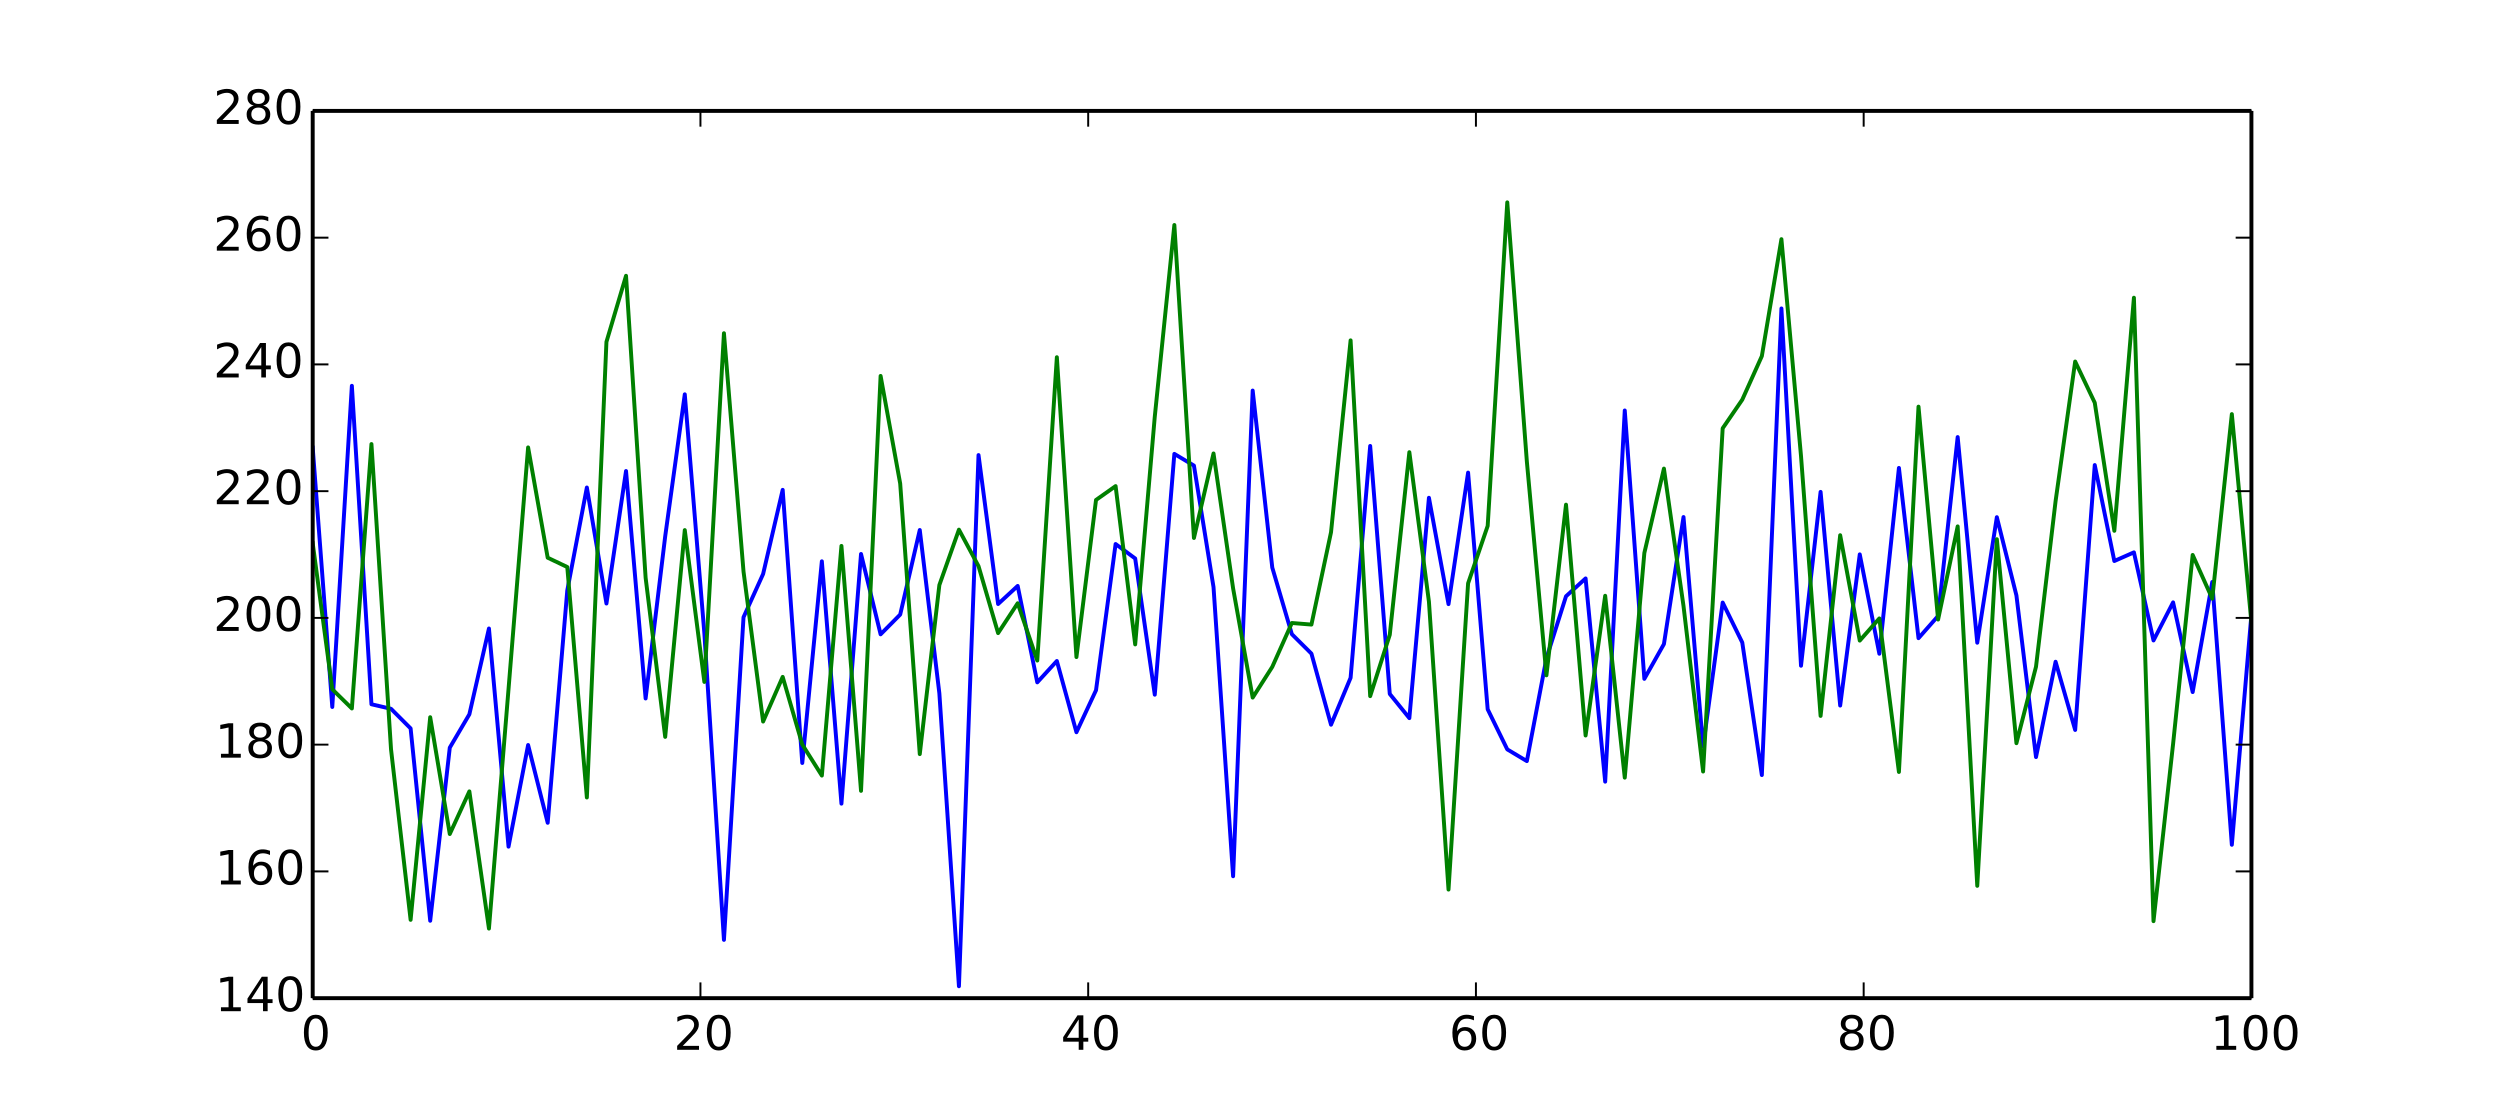
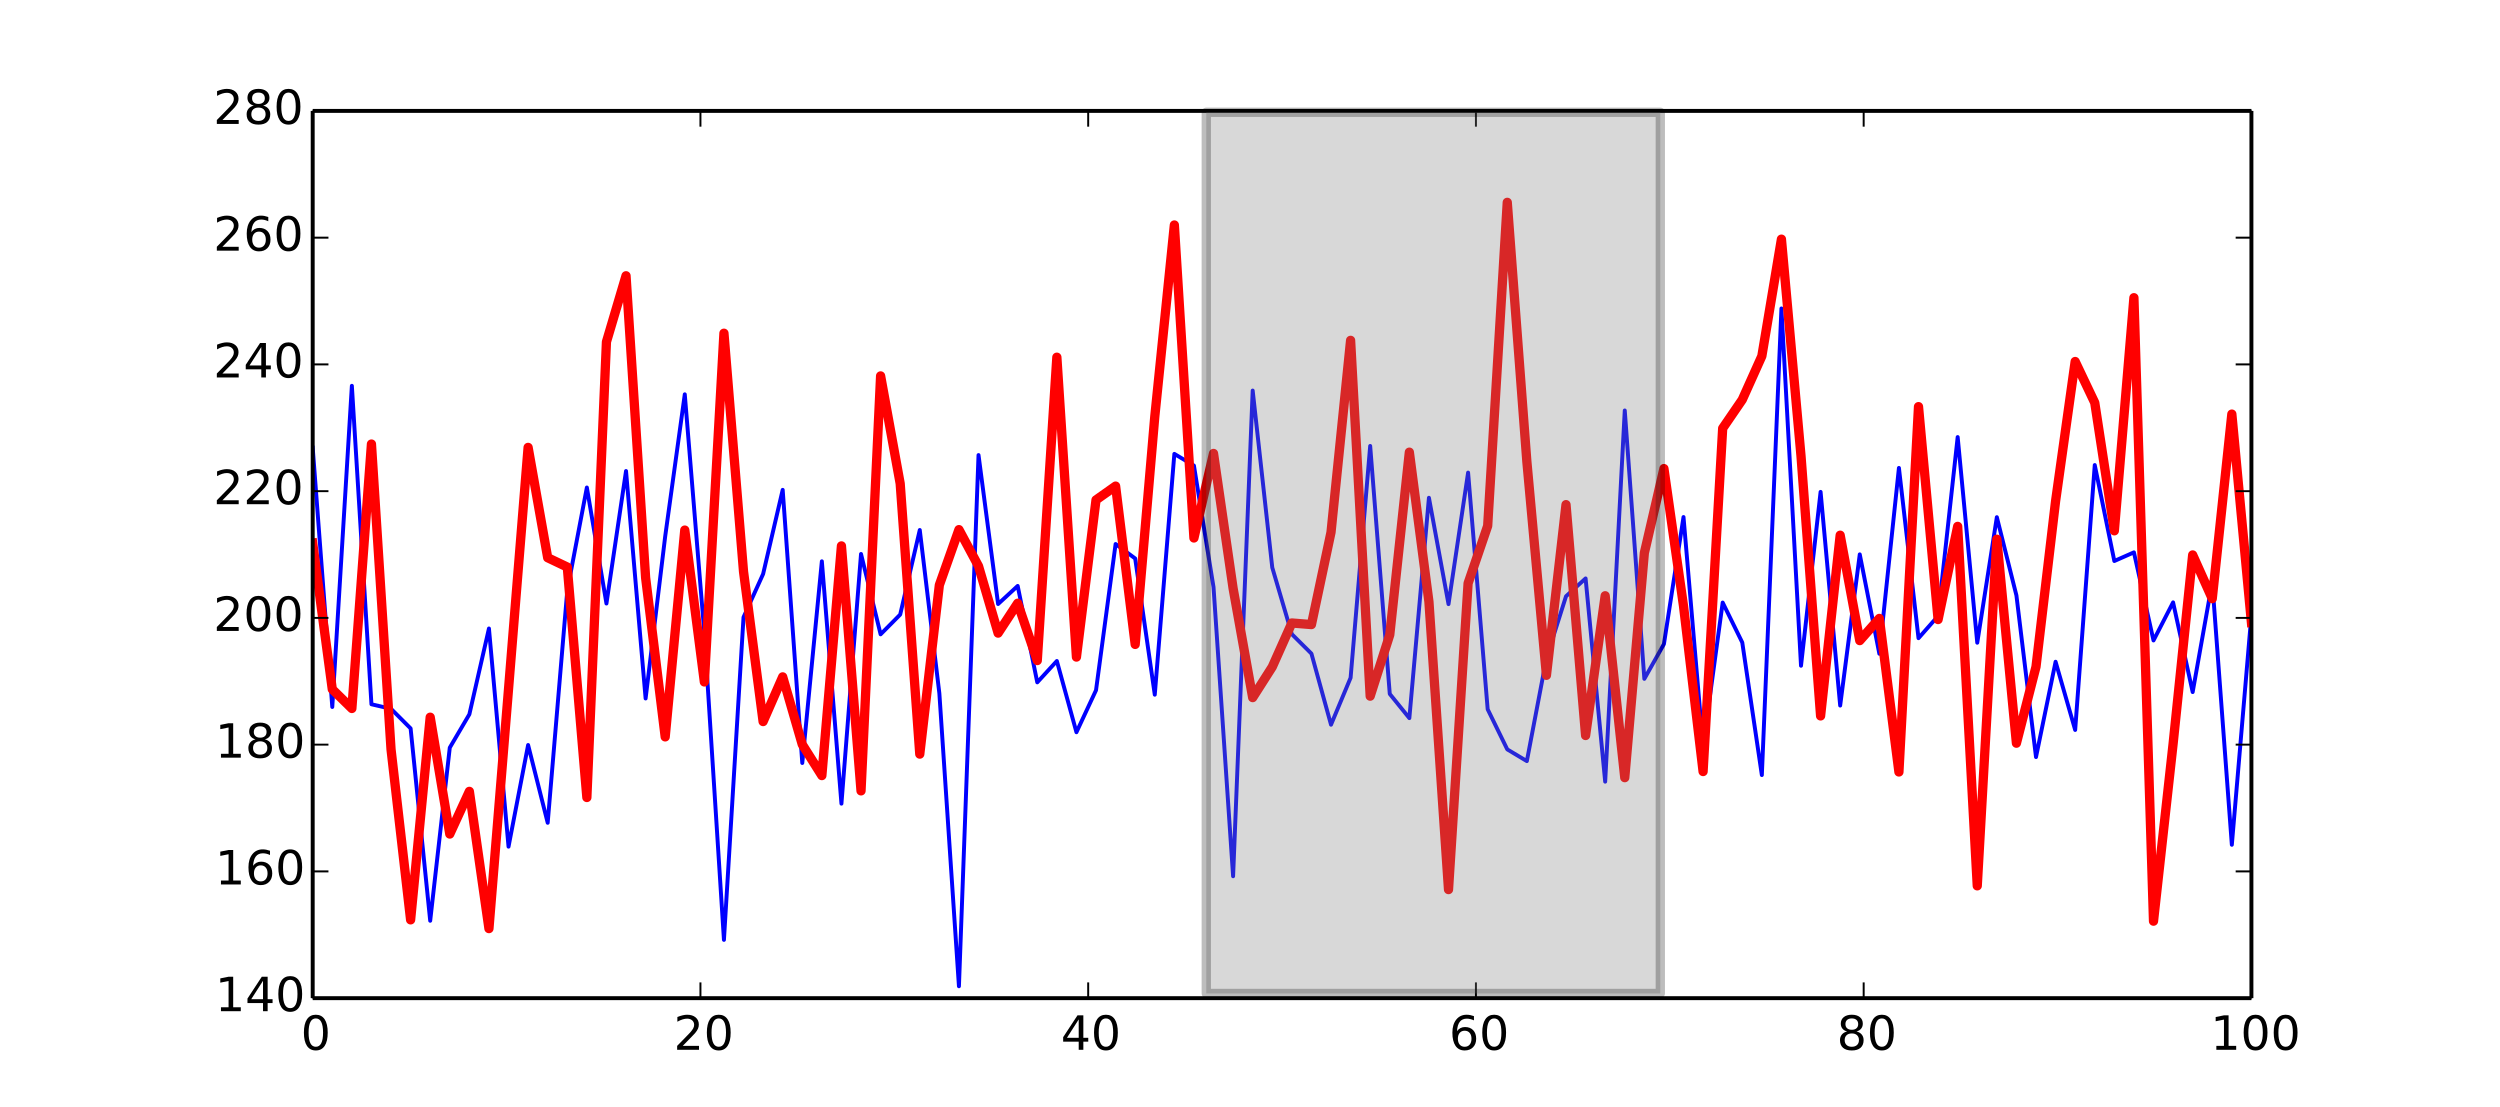
- <svg xmlns="http://www.w3.org/2000/svg" xmlns:xlink="http://www.w3.org/1999/xlink" height="281pt" version="1.1" viewBox="0 0 635 281" width="635pt">
-   <defs>
-     <style type="text/css">
+ <svg xmlns="http://www.w3.org/2000/svg" xmlns:xlink="http://www.w3.org/1999/xlink" height="281pt" version="1.1" viewBox="0 0 635 281" width="635pt" id="svg2">
+   <defs id="defs4">
+     <style type="text/css" id="style6">
*{stroke-linecap:butt;stroke-linejoin:round;}
  </style>
  </defs>
-   <g id="figure_1">
-     <g id="patch_1">
-       <path d=" M0 281.7 L635.4 281.7 L635.4 0 L0 0 z " style="fill:#ffffff;" />
-     </g>
-     <g id="axes_1">
-       <g id="patch_2">
-         <path d=" M79.425 253.53 L571.86 253.53 L571.86 28.17 L79.425 28.17 z " style="fill:#ffffff;" />
-       </g>
-       <g id="line2d_1">
-         <path clip-path="url(#pa94453da61)" d=" M79.425 113.691 L84.399 179.572 L89.373 97.998 L94.347 178.883 L99.321 180.038 L104.295 185.017 L109.27 233.873 L114.244 189.904 L119.218 181.436 L124.192 159.639 L129.166 215.052 L134.14 189.233 L139.114 208.989 L144.088 149.984 L149.062 123.828 L154.036 153.295 L159.01 119.639 L163.985 177.412 L168.959 136.234 L173.933 100.157 L178.907 160.863 L183.881 238.727 L188.855 156.773 L193.829 145.797 L198.803 124.423 L203.777 193.8 L208.751 142.573 L213.725 204.128 L218.7 140.71 L223.674 161.117 L228.648 156.1 L233.622 134.622 L238.596 176.11 L243.57 250.51 L248.544 115.589 L253.518 153.42 L258.492 148.828 L263.466 173.317 L268.44 167.893 L273.415 185.99 L278.389 175.32 L283.363 138.183 L288.337 141.857 L293.311 176.451 L298.285 115.288 L303.259 118.263 L308.233 149.127 L313.207 222.567 L318.181 99.204 L323.155 144.16 L328.13 161.077 L333.104 166.021 L338.078 184.077 L343.052 172.16 L348.026 113.271 L353 176.258 L357.974 182.404 L362.948 126.436 L367.922 153.447 L372.896 120.043 L377.87 180.157 L382.845 190.342 L387.819 193.319 L392.793 167.2 L397.767 151.454 L402.741 146.922 L407.715 198.542 L412.689 104.262 L417.663 172.425 L422.637 163.594 L427.611 131.331 L432.585 189.611 L437.56 153.051 L442.534 163.188 L447.508 196.864 L452.482 78.348 L457.456 169.099 L462.43 124.941 L467.404 179.211 L472.378 140.81 L477.352 166.05 L482.326 118.856 L487.3 162.096 L492.275 156.456 L497.249 111.017 L502.223 163.25 L507.197 131.364 L512.171 151.24 L517.145 192.296 L522.119 168.084 L527.093 185.409 L532.067 118.123 L537.041 142.498 L542.015 140.298 L546.99 162.674 L551.964 153.001 L556.938 175.785 L561.912 147.827 L566.886 214.572 L571.86 156.131" style="fill:none;stroke:#0000ff;stroke-linecap:square;" />
-       </g>
-       <g id="line2d_2">
-         <path clip-path="url(#pa94453da61)" d=" M79.425 137.953 L84.399 175.077 L89.373 179.952 L94.347 112.791 L99.321 190.332 L104.295 233.639 L109.27 182.172 L114.244 211.845 L119.218 201.011 L124.192 235.86 L129.166 175.017 L134.14 113.642 L139.114 141.661 L144.088 144.03 L149.062 202.56 L154.036 86.837 L159.01 70.051 L163.985 146.729 L168.959 187.166 L173.933 134.645 L178.907 173.212 L183.881 84.641 L188.855 145.181 L193.829 183.274 L198.803 171.929 L203.777 189.106 L208.751 196.997 L213.725 138.664 L218.7 200.879 L223.674 95.486 L228.648 122.828 L233.622 191.544 L238.596 148.604 L243.57 134.53 L248.544 143.803 L253.518 160.809 L258.492 153.225 L263.466 167.782 L268.44 90.734 L273.415 166.896 L278.389 126.985 L283.363 123.472 L288.337 163.68 L293.311 105.857 L298.285 57.151 L303.259 136.648 L308.233 115.179 L313.207 149.444 L318.181 177.19 L323.155 169.388 L328.13 158.24 L333.104 158.642 L338.078 135.196 L343.052 86.451 L348.026 176.823 L353 161.238 L357.974 114.855 L362.948 152.831 L367.922 225.954 L372.896 148.166 L377.87 133.579 L382.845 51.397 L387.819 117.21 L392.793 171.529 L397.767 128.183 L402.741 186.817 L407.715 151.327 L412.689 197.523 L417.663 140.458 L422.637 119.023 L427.611 153.933 L432.585 195.969 L437.56 108.788 L442.534 101.524 L447.508 90.452 L452.482 60.749 L457.456 115.83 L462.43 181.843 L467.404 135.945 L472.378 162.713 L477.352 157.079 L482.326 196.081 L487.3 103.289 L492.275 157.364 L497.249 133.703 L502.223 225.001 L507.197 136.958 L512.171 188.772 L517.145 169.352 L522.119 127.277 L527.093 91.828 L532.067 102.293 L537.041 134.825 L542.015 75.62 L546.99 233.976 L551.964 188.967 L556.938 140.959 L561.912 152.061 L566.886 105.185 L571.86 158.118" style="fill:none;stroke:#008000;stroke-linecap:square;" />
-       </g>
-       <g id="matplotlib.axis_1">
-         <g id="xtick_1">
-           <g id="line2d_3">
-             <defs>
-               <path d=" M0 0 L0 -4" id="m93b0483c22" style="stroke:#000000;stroke-width:0.5;" />
-             </defs>
-             <g>
-               <use style="stroke:#000000;stroke-width:0.5;" x="79.425" xlink:href="#m93b0483c22" y="253.53" />
-             </g>
-           </g>
-           <g id="line2d_4">
-             <defs>
-               <path d=" M0 0 L0 4" id="m741efc42ff" style="stroke:#000000;stroke-width:0.5;" />
-             </defs>
-             <g>
-               <use style="stroke:#000000;stroke-width:0.5;" x="79.425" xlink:href="#m741efc42ff" y="28.17" />
-             </g>
-           </g>
-           <g id="text_1">
-             <defs>
-               <path d=" M31.781 66.406 Q24.172 66.406 20.328 58.906 Q16.5 51.422 16.5 36.375 Q16.5 21.391 20.328 13.891 Q24.172 6.391 31.781 6.391 Q39.453 6.391 43.281 13.891 Q47.125 21.391 47.125 36.375 Q47.125 51.422 43.281 58.906 Q39.453 66.406 31.781 66.406 M31.781 74.219 Q44.047 74.219 50.516 64.516 Q56.984 54.828 56.984 36.375 Q56.984 17.969 50.516 8.266 Q44.047 -1.422 31.781 -1.422 Q19.531 -1.422 13.062 8.266 Q6.594 17.969 6.594 36.375 Q6.594 54.828 13.062 64.516 Q19.531 74.219 31.781 74.219" id="DejaVuSans-30" />
-             </defs>
-             <g transform="translate(76.40156 266.6481)scale(0.12 -0.12)">
-               <use xlink:href="#DejaVuSans-30" />
-             </g>
-           </g>
-         </g>
-         <g id="xtick_2">
-           <g id="line2d_5">
-             <g>
-               <use style="stroke:#000000;stroke-width:0.5;" x="177.912" xlink:href="#m93b0483c22" y="253.53" />
-             </g>
-           </g>
-           <g id="line2d_6">
-             <g>
-               <use style="stroke:#000000;stroke-width:0.5;" x="177.912" xlink:href="#m741efc42ff" y="28.17" />
-             </g>
-           </g>
-           <g id="text_2">
-             <defs>
-               <path d=" M19.188 8.297 L53.609 8.297 L53.609 0 L7.328 0 L7.328 8.297 Q12.938 14.109 22.625 23.891 Q32.328 33.688 34.812 36.531 Q39.547 41.844 41.422 45.531 Q43.312 49.219 43.312 52.781 Q43.312 58.594 39.234 62.25 Q35.156 65.922 28.609 65.922 Q23.969 65.922 18.812 64.312 Q13.672 62.703 7.812 59.422 L7.812 69.391 Q13.766 71.781 18.938 73 Q24.125 74.219 28.422 74.219 Q39.75 74.219 46.484 68.547 Q53.219 62.891 53.219 53.422 Q53.219 48.922 51.531 44.891 Q49.859 40.875 45.406 35.406 Q44.188 33.984 37.641 27.219 Q31.109 20.453 19.188 8.297" id="DejaVuSans-32" />
-             </defs>
-             <g transform="translate(171.1151 266.6481)scale(0.12 -0.12)">
-               <use xlink:href="#DejaVuSans-32" />
-               <use x="63.623" xlink:href="#DejaVuSans-30" />
-             </g>
-           </g>
-         </g>
-         <g id="xtick_3">
-           <g id="line2d_7">
-             <g>
-               <use style="stroke:#000000;stroke-width:0.5;" x="276.399" xlink:href="#m93b0483c22" y="253.53" />
-             </g>
-           </g>
-           <g id="line2d_8">
-             <g>
-               <use style="stroke:#000000;stroke-width:0.5;" x="276.399" xlink:href="#m741efc42ff" y="28.17" />
-             </g>
-           </g>
-           <g id="text_3">
-             <defs>
-               <path d=" M37.797 64.312 L12.891 25.391 L37.797 25.391 z  M35.203 72.906 L47.609 72.906 L47.609 25.391 L58.016 25.391 L58.016 17.188 L47.609 17.188 L47.609 0 L37.797 0 L37.797 17.188 L4.891 17.188 L4.891 26.703 z " id="DejaVuSans-34" />
-             </defs>
-             <g transform="translate(269.4559 266.6481)scale(0.12 -0.12)">
-               <use xlink:href="#DejaVuSans-34" />
-               <use x="63.623" xlink:href="#DejaVuSans-30" />
-             </g>
-           </g>
-         </g>
-         <g id="xtick_4">
-           <g id="line2d_9">
-             <g>
-               <use style="stroke:#000000;stroke-width:0.5;" x="374.886" xlink:href="#m93b0483c22" y="253.53" />
-             </g>
-           </g>
-           <g id="line2d_10">
-             <g>
-               <use style="stroke:#000000;stroke-width:0.5;" x="374.886" xlink:href="#m741efc42ff" y="28.17" />
-             </g>
-           </g>
-           <g id="text_4">
-             <defs>
-               <path d=" M33.016 40.375 Q26.375 40.375 22.484 35.828 Q18.609 31.297 18.609 23.391 Q18.609 15.531 22.484 10.953 Q26.375 6.391 33.016 6.391 Q39.656 6.391 43.531 10.953 Q47.406 15.531 47.406 23.391 Q47.406 31.297 43.531 35.828 Q39.656 40.375 33.016 40.375 M52.594 71.297 L52.594 62.312 Q48.875 64.062 45.094 64.984 Q41.312 65.922 37.594 65.922 Q27.828 65.922 22.672 59.328 Q17.531 52.734 16.797 39.406 Q19.672 43.656 24.016 45.922 Q28.375 48.188 33.594 48.188 Q44.578 48.188 50.953 41.516 Q57.328 34.859 57.328 23.391 Q57.328 12.156 50.688 5.359 Q44.047 -1.422 33.016 -1.422 Q20.359 -1.422 13.672 8.266 Q6.984 17.969 6.984 36.375 Q6.984 53.656 15.188 63.938 Q23.391 74.219 37.203 74.219 Q40.922 74.219 44.703 73.484 Q48.484 72.75 52.594 71.297" id="DejaVuSans-36" />
-             </defs>
-             <g transform="translate(368.0685 266.6481)scale(0.12 -0.12)">
-               <use xlink:href="#DejaVuSans-36" />
-               <use x="63.623" xlink:href="#DejaVuSans-30" />
-             </g>
-           </g>
-         </g>
-         <g id="xtick_5">
-           <g id="line2d_11">
-             <g>
-               <use style="stroke:#000000;stroke-width:0.5;" x="473.373" xlink:href="#m93b0483c22" y="253.53" />
-             </g>
-           </g>
-           <g id="line2d_12">
-             <g>
-               <use style="stroke:#000000;stroke-width:0.5;" x="473.373" xlink:href="#m741efc42ff" y="28.17" />
-             </g>
-           </g>
-           <g id="text_5">
-             <defs>
-               <path d=" M31.781 34.625 Q24.75 34.625 20.719 30.859 Q16.703 27.094 16.703 20.516 Q16.703 13.922 20.719 10.156 Q24.75 6.391 31.781 6.391 Q38.812 6.391 42.859 10.172 Q46.922 13.969 46.922 20.516 Q46.922 27.094 42.891 30.859 Q38.875 34.625 31.781 34.625 M21.922 38.812 Q15.578 40.375 12.031 44.719 Q8.5 49.078 8.5 55.328 Q8.5 64.062 14.719 69.141 Q20.953 74.219 31.781 74.219 Q42.672 74.219 48.875 69.141 Q55.078 64.062 55.078 55.328 Q55.078 49.078 51.531 44.719 Q48 40.375 41.703 38.812 Q48.828 37.156 52.797 32.312 Q56.781 27.484 56.781 20.516 Q56.781 9.906 50.312 4.234 Q43.844 -1.422 31.781 -1.422 Q19.734 -1.422 13.25 4.234 Q6.781 9.906 6.781 20.516 Q6.781 27.484 10.781 32.312 Q14.797 37.156 21.922 38.812 M18.312 54.391 Q18.312 48.734 21.844 45.562 Q25.391 42.391 31.781 42.391 Q38.141 42.391 41.719 45.562 Q45.312 48.734 45.312 54.391 Q45.312 60.062 41.719 63.234 Q38.141 66.406 31.781 66.406 Q25.391 66.406 21.844 63.234 Q18.312 60.062 18.312 54.391" id="DejaVuSans-38" />
-             </defs>
-             <g transform="translate(466.5433 266.6481)scale(0.12 -0.12)">
-               <use xlink:href="#DejaVuSans-38" />
-               <use x="63.623" xlink:href="#DejaVuSans-30" />
-             </g>
-           </g>
-         </g>
-         <g id="xtick_6">
-           <g id="line2d_13">
-             <g>
-               <use style="stroke:#000000;stroke-width:0.5;" x="571.86" xlink:href="#m93b0483c22" y="253.53" />
-             </g>
-           </g>
-           <g id="line2d_14">
-             <g>
-               <use style="stroke:#000000;stroke-width:0.5;" x="571.86" xlink:href="#m741efc42ff" y="28.17" />
-             </g>
-           </g>
-           <g id="text_6">
-             <defs>
-               <path d=" M12.406 8.297 L28.516 8.297 L28.516 63.922 L10.984 60.406 L10.984 69.391 L28.422 72.906 L38.281 72.906 L38.281 8.297 L54.391 8.297 L54.391 0 L12.406 0 z " id="DejaVuSans-31" />
-             </defs>
-             <g transform="translate(561.465 266.6481)scale(0.12 -0.12)">
-               <use xlink:href="#DejaVuSans-31" />
-               <use x="63.623" xlink:href="#DejaVuSans-30" />
-               <use x="127.246" xlink:href="#DejaVuSans-30" />
-             </g>
-           </g>
-         </g>
-       </g>
-       <g id="matplotlib.axis_2">
-         <g id="ytick_1">
-           <g id="line2d_15">
-             <defs>
-               <path d=" M0 0 L4 0" id="m728421d6d4" style="stroke:#000000;stroke-width:0.5;" />
-             </defs>
-             <g>
-               <use style="stroke:#000000;stroke-width:0.5;" x="79.425" xlink:href="#m728421d6d4" y="253.53" />
-             </g>
-           </g>
-           <g id="line2d_16">
-             <defs>
-               <path d=" M0 0 L-4 0" id="mcb0005524f" style="stroke:#000000;stroke-width:0.5;" />
-             </defs>
-             <g>
-               <use style="stroke:#000000;stroke-width:0.5;" x="571.86" xlink:href="#mcb0005524f" y="253.53" />
-             </g>
-           </g>
-           <g id="text_7">
-             <g transform="translate(54.635 256.8413)scale(0.12 -0.12)">
-               <use xlink:href="#DejaVuSans-31" />
-               <use x="63.623" xlink:href="#DejaVuSans-34" />
-               <use x="127.246" xlink:href="#DejaVuSans-30" />
-             </g>
-           </g>
-         </g>
-         <g id="ytick_2">
-           <g id="line2d_17">
-             <g>
-               <use style="stroke:#000000;stroke-width:0.5;" x="79.425" xlink:href="#m728421d6d4" y="221.336" />
-             </g>
-           </g>
-           <g id="line2d_18">
-             <g>
-               <use style="stroke:#000000;stroke-width:0.5;" x="571.86" xlink:href="#mcb0005524f" y="221.336" />
-             </g>
-           </g>
-           <g id="text_8">
-             <g transform="translate(54.635 224.647)scale(0.12 -0.12)">
-               <use xlink:href="#DejaVuSans-31" />
-               <use x="63.623" xlink:href="#DejaVuSans-36" />
-               <use x="127.246" xlink:href="#DejaVuSans-30" />
-             </g>
-           </g>
-         </g>
-         <g id="ytick_3">
-           <g id="line2d_19">
-             <g>
-               <use style="stroke:#000000;stroke-width:0.5;" x="79.425" xlink:href="#m728421d6d4" y="189.141" />
-             </g>
-           </g>
-           <g id="line2d_20">
-             <g>
-               <use style="stroke:#000000;stroke-width:0.5;" x="571.86" xlink:href="#mcb0005524f" y="189.141" />
-             </g>
-           </g>
-           <g id="text_9">
-             <g transform="translate(54.635 192.4527)scale(0.12 -0.12)">
-               <use xlink:href="#DejaVuSans-31" />
-               <use x="63.623" xlink:href="#DejaVuSans-38" />
-               <use x="127.246" xlink:href="#DejaVuSans-30" />
-             </g>
-           </g>
-         </g>
-         <g id="ytick_4">
-           <g id="line2d_21">
-             <g>
-               <use style="stroke:#000000;stroke-width:0.5;" x="79.425" xlink:href="#m728421d6d4" y="156.947" />
-             </g>
-           </g>
-           <g id="line2d_22">
-             <g>
-               <use style="stroke:#000000;stroke-width:0.5;" x="571.86" xlink:href="#mcb0005524f" y="156.947" />
-             </g>
-           </g>
-           <g id="text_10">
-             <g transform="translate(54.19625 160.2584)scale(0.12 -0.12)">
-               <use xlink:href="#DejaVuSans-32" />
-               <use x="63.623" xlink:href="#DejaVuSans-30" />
-               <use x="127.246" xlink:href="#DejaVuSans-30" />
-             </g>
-           </g>
-         </g>
-         <g id="ytick_5">
-           <g id="line2d_23">
-             <g>
-               <use style="stroke:#000000;stroke-width:0.5;" x="79.425" xlink:href="#m728421d6d4" y="124.753" />
-             </g>
-           </g>
-           <g id="line2d_24">
-             <g>
-               <use style="stroke:#000000;stroke-width:0.5;" x="571.86" xlink:href="#mcb0005524f" y="124.753" />
-             </g>
-           </g>
-           <g id="text_11">
-             <g transform="translate(54.19625 128.0641)scale(0.12 -0.12)">
-               <use xlink:href="#DejaVuSans-32" />
-               <use x="63.623" xlink:href="#DejaVuSans-32" />
-               <use x="127.246" xlink:href="#DejaVuSans-30" />
-             </g>
-           </g>
-         </g>
-         <g id="ytick_6">
-           <g id="line2d_25">
-             <g>
-               <use style="stroke:#000000;stroke-width:0.5;" x="79.425" xlink:href="#m728421d6d4" y="92.559" />
-             </g>
-           </g>
-           <g id="line2d_26">
-             <g>
-               <use style="stroke:#000000;stroke-width:0.5;" x="571.86" xlink:href="#mcb0005524f" y="92.559" />
-             </g>
-           </g>
-           <g id="text_12">
-             <g transform="translate(54.19625 95.86982)scale(0.12 -0.12)">
-               <use xlink:href="#DejaVuSans-32" />
-               <use x="63.623" xlink:href="#DejaVuSans-34" />
-               <use x="127.246" xlink:href="#DejaVuSans-30" />
-             </g>
-           </g>
-         </g>
-         <g id="ytick_7">
-           <g id="line2d_27">
-             <g>
-               <use style="stroke:#000000;stroke-width:0.5;" x="79.425" xlink:href="#m728421d6d4" y="60.364" />
-             </g>
-           </g>
-           <g id="line2d_28">
-             <g>
-               <use style="stroke:#000000;stroke-width:0.5;" x="571.86" xlink:href="#mcb0005524f" y="60.364" />
-             </g>
-           </g>
-           <g id="text_13">
-             <g transform="translate(54.19625 63.67554)scale(0.12 -0.12)">
-               <use xlink:href="#DejaVuSans-32" />
-               <use x="63.623" xlink:href="#DejaVuSans-36" />
-               <use x="127.246" xlink:href="#DejaVuSans-30" />
-             </g>
-           </g>
-         </g>
-         <g id="ytick_8">
-           <g id="line2d_29">
-             <g>
-               <use style="stroke:#000000;stroke-width:0.5;" x="79.425" xlink:href="#m728421d6d4" y="28.17" />
-             </g>
-           </g>
-           <g id="line2d_30">
-             <g>
-               <use style="stroke:#000000;stroke-width:0.5;" x="571.86" xlink:href="#mcb0005524f" y="28.17" />
-             </g>
-           </g>
-           <g id="text_14">
-             <g transform="translate(54.19625 31.48125)scale(0.12 -0.12)">
-               <use xlink:href="#DejaVuSans-32" />
-               <use x="63.623" xlink:href="#DejaVuSans-38" />
-               <use x="127.246" xlink:href="#DejaVuSans-30" />
-             </g>
-           </g>
-         </g>
-       </g>
-       <g id="patch_3">
-         <path d=" M79.425 28.17 L571.86 28.17" style="fill:none;stroke:#000000;" />
-       </g>
-       <g id="patch_4">
-         <path d=" M571.86 253.53 L571.86 28.17" style="fill:none;stroke:#000000;" />
-       </g>
-       <g id="patch_5">
-         <path d=" M79.425 253.53 L571.86 253.53" style="fill:none;stroke:#000000;" />
-       </g>
-       <g id="patch_6">
-         <path d=" M79.425 253.53 L79.425 28.17" style="fill:none;stroke:#000000;" />
-       </g>
-     </g>
-   </g>
-   <defs>
+   <g style="stroke-linecap:butt;stroke-linejoin:round" id="patch_1">
+     <path id="path10" style="fill:#ffffff;stroke-linecap:butt;stroke-linejoin:round" d="m 0,281.7 635.4,0 L 635.4,0 0,0 z" />
+   </g>
+   <g id="patch_2" style="stroke-linecap:butt;stroke-linejoin:round">
+     <path d="m 79.425,253.53 492.435,0 0,-225.36 -492.435,0 z" style="fill:#ffffff;stroke-linecap:butt;stroke-linejoin:round" id="path14" />
+   </g>
+   <g id="line2d_1" style="stroke-linecap:butt;stroke-linejoin:round">
+     <path clip-path="url(#pa94453da61)" d="m 79.425,113.691 4.974,65.881 4.974,-81.574 4.974,80.885 4.974,1.155 4.974,4.979 4.975,48.856 4.974,-43.969 4.974,-8.468 4.974,-21.797 4.974,55.413 4.974,-25.819 4.974,19.756 4.974,-59.005 4.974,-26.156 4.974,29.467 4.974,-33.656 4.975,57.773 4.974,-41.178 4.974,-36.077 4.974,60.706 4.974,77.864 4.974,-81.954 4.974,-10.976 4.974,-21.374 4.974,69.377 4.974,-51.227 4.974,61.555 4.975,-63.418 4.974,20.407 4.974,-5.017 4.974,-21.478 4.974,41.488 4.974,74.4 4.974,-134.921 4.974,37.831 4.974,-4.592 4.974,24.489 4.974,-5.424 4.975,18.097 4.974,-10.67 4.974,-37.137 4.974,3.674 4.974,34.594 4.974,-61.163 4.974,2.975 4.974,30.864 4.974,73.44 4.974,-123.363 4.974,44.956 4.975,16.917 4.974,4.944 4.974,18.056 4.974,-11.917 4.974,-58.889 4.974,62.987 4.974,6.146 4.974,-55.968 4.974,27.011 4.974,-33.404 4.974,60.114 4.975,10.185 4.974,2.977 4.974,-26.119 4.974,-15.746 4.974,-4.532 4.974,51.62 4.974,-94.28 4.974,68.163 4.974,-8.831 4.974,-32.263 4.974,58.28 4.975,-36.56 4.974,10.137 4.974,33.676 4.974,-118.516 4.974,90.751 4.974,-44.158 4.974,54.27 4.974,-38.401 4.974,25.24 4.974,-47.194 4.974,43.24 4.975,-5.64 4.974,-45.439 4.974,52.233 4.974,-31.886 4.974,19.876 4.974,41.056 4.974,-24.212 4.974,17.325 4.974,-67.286 4.974,24.375 4.974,-2.2 4.975,22.376 4.974,-9.673 4.974,22.784 4.974,-27.958 4.974,66.745 4.974,-58.441" style="fill:none;stroke:#0000ff;stroke-linecap:square;stroke-linejoin:round" id="path17" />
+   </g>
+   <path id="path20" style="fill:none;stroke:#ff0000;stroke-linecap:square;stroke-linejoin:round;stroke-opacity:1;stroke-width:2.36;stroke-miterlimit:4;stroke-dasharray:none" d="m 79.425,137.953 4.974,37.124 4.974,4.875 4.974,-67.161 4.974,77.541 4.974,43.307 4.975,-51.467 4.974,29.673 4.974,-10.834 4.974,34.849 4.974,-60.843 4.974,-61.375 4.974,28.019 4.974,2.369 4.974,58.53 4.974,-115.723 4.974,-16.787 4.975,76.678 4.974,40.437 4.974,-52.521 4.974,38.567 4.974,-88.571 4.974,60.54 4.974,38.093 4.974,-11.345 4.974,17.177 4.974,7.891 4.974,-58.333 4.975,62.215 4.974,-105.393 4.974,27.342 4.974,68.716 4.974,-42.94 4.974,-14.074 4.974,9.273 4.974,17.006 4.974,-7.584 4.974,14.557 4.974,-77.048 4.975,76.162 4.974,-39.911 4.974,-3.513 4.974,40.208 4.974,-57.823 4.974,-48.706 4.974,79.497 4.974,-21.469 4.974,34.265 4.974,27.746 4.974,-7.802 4.975,-11.148 4.974,0.402 4.974,-23.446 4.974,-48.745 4.974,90.372 4.974,-15.585 4.974,-46.383 4.974,37.976 4.974,73.123 4.974,-77.788 4.974,-14.587 4.975,-82.182 4.974,65.813 4.974,54.319 4.974,-43.346 4.974,58.634 4.974,-35.49 4.974,46.196 4.974,-57.065 4.974,-21.435 4.974,34.91 4.974,42.036 4.975,-87.181 4.974,-7.264 4.974,-11.072 4.974,-29.703 4.974,55.081 4.974,66.013 4.974,-45.898 4.974,26.768 4.974,-5.634 4.974,39.002 4.974,-92.792 4.975,54.075 4.974,-23.661 4.974,91.298 4.974,-88.043 4.974,51.814 4.974,-19.42 4.974,-42.075 4.974,-35.45 4.974,10.466 4.974,32.532 4.974,-59.205 4.975,158.356 4.974,-45.009 4.974,-48.008 4.974,11.102 4.974,-46.876 4.974,52.933" clip-path="url(#pa94453da61)" />
+   <g id="matplotlib.axis_1" style="stroke-linecap:butt;stroke-linejoin:round">
+     <g id="xtick_1" style="stroke-linecap:butt;stroke-linejoin:round">
+       <g id="line2d_3" style="stroke-linecap:butt;stroke-linejoin:round">
+         <defs id="defs25">
+           <path d="M 0,0 0,-4" id="m93b0483c22" style="stroke:#000000;stroke-width:0.5;stroke-linecap:butt;stroke-linejoin:round" />
+         </defs>
+         <g id="g28" style="stroke-linecap:butt;stroke-linejoin:round">
+           <use style="stroke:#000000;stroke-width:0.5;stroke-linecap:butt;stroke-linejoin:round" x="79.425" xlink:href="#m93b0483c22" y="253.53" id="use30" width="635" height="281" />
+         </g>
+       </g>
+       <g id="line2d_4" style="stroke-linecap:butt;stroke-linejoin:round">
+         <defs id="defs33">
+           <path d="M 0,0 0,4" id="m741efc42ff" style="stroke:#000000;stroke-width:0.5;stroke-linecap:butt;stroke-linejoin:round" />
+         </defs>
+         <g id="g36" style="stroke-linecap:butt;stroke-linejoin:round">
+           <use style="stroke:#000000;stroke-width:0.5;stroke-linecap:butt;stroke-linejoin:round" x="79.425" xlink:href="#m741efc42ff" y="28.17" id="use38" width="635" height="281" />
+         </g>
+       </g>
+       <g id="text_1" style="stroke-linecap:butt;stroke-linejoin:round">
+         <defs id="defs41">
+           <path d="m 31.781,66.406 q -7.609,0 -11.453,-7.5 Q 16.5,51.422 16.5,36.375 q 0,-14.984 3.828,-22.484 3.844,-7.5 11.453,-7.5 7.672,0 11.5,7.5 3.844,7.5 3.844,22.484 0,15.047 -3.844,22.531 -3.828,7.5 -11.5,7.5 m 0,7.813 q 12.266,0 18.734,-9.703 6.469,-9.688 6.469,-28.141 0,-18.406 -6.469,-28.109 -6.469,-9.688 -18.734,-9.688 -12.25,0 -18.719,9.688 -6.469,9.703 -6.469,28.109 0,18.453 6.469,28.141 6.469,9.703 18.719,9.703" id="DejaVuSans-30" style="stroke-linecap:butt;stroke-linejoin:round" />
+         </defs>
+         <g transform="matrix(0.12,0,0,-0.12,76.40156,266.6481)" id="g44" style="stroke-linecap:butt;stroke-linejoin:round">
+           <use xlink:href="#DejaVuSans-30" id="use46" style="stroke-linecap:butt;stroke-linejoin:round" x="0" y="0" width="635" height="281" />
+         </g>
+       </g>
+     </g>
+     <g id="xtick_2" style="stroke-linecap:butt;stroke-linejoin:round">
+       <g id="line2d_5" style="stroke-linecap:butt;stroke-linejoin:round">
+         <g id="g50" style="stroke-linecap:butt;stroke-linejoin:round">
+           <use style="stroke:#000000;stroke-width:0.5;stroke-linecap:butt;stroke-linejoin:round" x="177.912" xlink:href="#m93b0483c22" y="253.53" id="use52" width="635" height="281" />
+         </g>
+       </g>
+       <g id="line2d_6" style="stroke-linecap:butt;stroke-linejoin:round">
+         <g id="g55" style="stroke-linecap:butt;stroke-linejoin:round">
+           <use style="stroke:#000000;stroke-width:0.5;stroke-linecap:butt;stroke-linejoin:round" x="177.912" xlink:href="#m741efc42ff" y="28.17" id="use57" width="635" height="281" />
+         </g>
+       </g>
+       <g id="text_2" style="stroke-linecap:butt;stroke-linejoin:round">
+         <defs id="defs60">
+           <path d="m 19.188,8.297 34.422,0 0,-8.297 -46.281,0 0,8.297 Q 12.938,14.109 22.625,23.891 q 9.703,9.797 12.188,12.641 4.734,5.313 6.609,9 1.891,3.688 1.891,7.25 0,5.813 -4.078,9.469 -4.078,3.672 -10.625,3.672 -4.641,0 -9.797,-1.609 -5.141,-1.609 -11,-4.891 l 0,9.969 q 5.953,2.391 11.125,3.609 5.188,1.219 9.484,1.219 11.328,0 18.062,-5.672 6.734,-5.656 6.734,-15.125 0,-4.5 -1.688,-8.531 Q 49.859,40.875 45.406,35.406 44.188,33.984 37.641,27.219 31.109,20.453 19.188,8.297" id="DejaVuSans-32" style="stroke-linecap:butt;stroke-linejoin:round" />
+         </defs>
+         <g transform="matrix(0.12,0,0,-0.12,171.1151,266.6481)" id="g63" style="stroke-linecap:butt;stroke-linejoin:round">
+           <use xlink:href="#DejaVuSans-32" id="use65" style="stroke-linecap:butt;stroke-linejoin:round" x="0" y="0" width="635" height="281" />
+           <use x="63.623" xlink:href="#DejaVuSans-30" id="use67" style="stroke-linecap:butt;stroke-linejoin:round" y="0" width="635" height="281" />
+         </g>
+       </g>
+     </g>
+     <g id="xtick_3" style="stroke-linecap:butt;stroke-linejoin:round">
+       <g id="line2d_7" style="stroke-linecap:butt;stroke-linejoin:round">
+         <g id="g71" style="stroke-linecap:butt;stroke-linejoin:round">
+           <use style="stroke:#000000;stroke-width:0.5;stroke-linecap:butt;stroke-linejoin:round" x="276.399" xlink:href="#m93b0483c22" y="253.53" id="use73" width="635" height="281" />
+         </g>
+       </g>
+       <g id="line2d_8" style="stroke-linecap:butt;stroke-linejoin:round">
+         <g id="g76" style="stroke-linecap:butt;stroke-linejoin:round">
+           <use style="stroke:#000000;stroke-width:0.5;stroke-linecap:butt;stroke-linejoin:round" x="276.399" xlink:href="#m741efc42ff" y="28.17" id="use78" width="635" height="281" />
+         </g>
+       </g>
+       <g id="text_3" style="stroke-linecap:butt;stroke-linejoin:round">
+         <defs id="defs81">
+           <path d="m 37.797,64.312 -24.906,-38.922 24.906,0 z m -2.594,8.594 12.406,0 0,-47.516 10.406,0 0,-8.203 -10.406,0 0,-17.188 -9.812,0 0,17.188 -32.906,0 0,9.516 z" id="DejaVuSans-34" style="stroke-linecap:butt;stroke-linejoin:round" />
+         </defs>
+         <g transform="matrix(0.12,0,0,-0.12,269.4559,266.6481)" id="g84" style="stroke-linecap:butt;stroke-linejoin:round">
+           <use xlink:href="#DejaVuSans-34" id="use86" style="stroke-linecap:butt;stroke-linejoin:round" x="0" y="0" width="635" height="281" />
+           <use x="63.623" xlink:href="#DejaVuSans-30" id="use88" style="stroke-linecap:butt;stroke-linejoin:round" y="0" width="635" height="281" />
+         </g>
+       </g>
+     </g>
+     <g id="xtick_4" style="stroke-linecap:butt;stroke-linejoin:round">
+       <g id="line2d_9" style="stroke-linecap:butt;stroke-linejoin:round">
+         <g id="g92" style="stroke-linecap:butt;stroke-linejoin:round">
+           <use style="stroke:#000000;stroke-width:0.5;stroke-linecap:butt;stroke-linejoin:round" x="374.886" xlink:href="#m93b0483c22" y="253.53" id="use94" width="635" height="281" />
+         </g>
+       </g>
+       <g id="line2d_10" style="stroke-linecap:butt;stroke-linejoin:round">
+         <g id="g97" style="stroke-linecap:butt;stroke-linejoin:round">
+           <use style="stroke:#000000;stroke-width:0.5;stroke-linecap:butt;stroke-linejoin:round" x="374.886" xlink:href="#m741efc42ff" y="28.17" id="use99" width="635" height="281" />
+         </g>
+       </g>
+       <g id="text_4" style="stroke-linecap:butt;stroke-linejoin:round">
+         <defs id="defs102">
+           <path d="m 33.016,40.375 q -6.641,0 -10.531,-4.547 -3.875,-4.531 -3.875,-12.438 0,-7.859 3.875,-12.438 3.891,-4.562 10.531,-4.562 6.641,0 10.516,4.562 3.875,4.578 3.875,12.438 0,7.906 -3.875,12.438 -3.875,4.547 -10.516,4.547 m 19.578,30.922 0,-8.984 q -3.719,1.75 -7.5,2.672 -3.781,0.938 -7.5,0.938 -9.766,0 -14.922,-6.594 -5.141,-6.594 -5.875,-19.922 2.875,4.25 7.219,6.516 4.359,2.266 9.578,2.266 10.984,0 17.359,-6.672 6.375,-6.656 6.375,-18.125 0,-11.234 -6.641,-18.031 -6.641,-6.781 -17.672,-6.781 -12.656,0 -19.344,9.688 -6.688,9.703 -6.688,28.109 0,17.281 8.203,27.562 8.203,10.281 22.016,10.281 3.719,0 7.5,-0.734 3.781,-0.734 7.891,-2.188" id="DejaVuSans-36" style="stroke-linecap:butt;stroke-linejoin:round" />
+         </defs>
+         <g transform="matrix(0.12,0,0,-0.12,368.0685,266.6481)" id="g105" style="stroke-linecap:butt;stroke-linejoin:round">
+           <use xlink:href="#DejaVuSans-36" id="use107" style="stroke-linecap:butt;stroke-linejoin:round" x="0" y="0" width="635" height="281" />
+           <use x="63.623" xlink:href="#DejaVuSans-30" id="use109" style="stroke-linecap:butt;stroke-linejoin:round" y="0" width="635" height="281" />
+         </g>
+       </g>
+     </g>
+     <g id="xtick_5" style="stroke-linecap:butt;stroke-linejoin:round">
+       <g id="line2d_11" style="stroke-linecap:butt;stroke-linejoin:round">
+         <g id="g113" style="stroke-linecap:butt;stroke-linejoin:round">
+           <use style="stroke:#000000;stroke-width:0.5;stroke-linecap:butt;stroke-linejoin:round" x="473.373" xlink:href="#m93b0483c22" y="253.53" id="use115" width="635" height="281" />
+         </g>
+       </g>
+       <g id="line2d_12" style="stroke-linecap:butt;stroke-linejoin:round">
+         <g id="g118" style="stroke-linecap:butt;stroke-linejoin:round">
+           <use style="stroke:#000000;stroke-width:0.5;stroke-linecap:butt;stroke-linejoin:round" x="473.373" xlink:href="#m741efc42ff" y="28.17" id="use120" width="635" height="281" />
+         </g>
+       </g>
+       <g id="text_5" style="stroke-linecap:butt;stroke-linejoin:round">
+         <defs id="defs123">
+           <path d="m 31.781,34.625 q -7.031,0 -11.062,-3.766 -4.016,-3.766 -4.016,-10.344 0,-6.594 4.016,-10.359 4.031,-3.766 11.062,-3.766 7.031,0 11.078,3.781 4.062,3.797 4.062,10.344 0,6.578 -4.031,10.344 -4.016,3.766 -11.109,3.766 m -9.859,4.188 Q 15.578,40.375 12.031,44.719 8.5,49.078 8.5,55.328 q 0,8.734 6.219,13.812 6.234,5.078 17.062,5.078 10.891,0 17.094,-5.078 6.203,-5.078 6.203,-13.812 0,-6.25 -3.547,-10.609 Q 48,40.375 41.703,38.812 q 7.125,-1.656 11.094,-6.5 3.984,-4.828 3.984,-11.797 0,-10.609 -6.469,-16.281 -6.469,-5.656 -18.531,-5.656 -12.047,0 -18.531,5.656 -6.469,5.672 -6.469,16.281 0,6.969 4,11.797 4.016,4.844 11.141,6.5 m -3.609,15.578 q 0,-5.656 3.531,-8.828 3.547,-3.172 9.937,-3.172 6.359,0 9.938,3.172 3.594,3.172 3.594,8.828 0,5.672 -3.594,8.844 -3.578,3.172 -9.938,3.172 -6.391,0 -9.937,-3.172 -3.531,-3.172 -3.531,-8.844" id="DejaVuSans-38" style="stroke-linecap:butt;stroke-linejoin:round" />
+         </defs>
+         <g transform="matrix(0.12,0,0,-0.12,466.5433,266.6481)" id="g126" style="stroke-linecap:butt;stroke-linejoin:round">
+           <use xlink:href="#DejaVuSans-38" id="use128" style="stroke-linecap:butt;stroke-linejoin:round" x="0" y="0" width="635" height="281" />
+           <use x="63.623" xlink:href="#DejaVuSans-30" id="use130" style="stroke-linecap:butt;stroke-linejoin:round" y="0" width="635" height="281" />
+         </g>
+       </g>
+     </g>
+     <g id="xtick_6" style="stroke-linecap:butt;stroke-linejoin:round">
+       <g id="line2d_13" style="stroke-linecap:butt;stroke-linejoin:round">
+         <g id="g134" style="stroke-linecap:butt;stroke-linejoin:round">
+           <use style="stroke:#000000;stroke-width:0.5;stroke-linecap:butt;stroke-linejoin:round" x="571.86" xlink:href="#m93b0483c22" y="253.53" id="use136" width="635" height="281" />
+         </g>
+       </g>
+       <g id="line2d_14" style="stroke-linecap:butt;stroke-linejoin:round">
+         <g id="g139" style="stroke-linecap:butt;stroke-linejoin:round">
+           <use style="stroke:#000000;stroke-width:0.5;stroke-linecap:butt;stroke-linejoin:round" x="571.86" xlink:href="#m741efc42ff" y="28.17" id="use141" width="635" height="281" />
+         </g>
+       </g>
+       <g id="text_6" style="stroke-linecap:butt;stroke-linejoin:round">
+         <defs id="defs144">
+           <path d="m 12.406,8.297 16.109,0 0,55.625 -17.531,-3.516 0,8.984 17.438,3.516 9.859,0 0,-64.609 16.109,0 0,-8.297 -41.984,0 z" id="DejaVuSans-31" style="stroke-linecap:butt;stroke-linejoin:round" />
+         </defs>
+         <g transform="matrix(0.12,0,0,-0.12,561.465,266.6481)" id="g147" style="stroke-linecap:butt;stroke-linejoin:round">
+           <use xlink:href="#DejaVuSans-31" id="use149" style="stroke-linecap:butt;stroke-linejoin:round" x="0" y="0" width="635" height="281" />
+           <use x="63.623" xlink:href="#DejaVuSans-30" id="use151" style="stroke-linecap:butt;stroke-linejoin:round" y="0" width="635" height="281" />
+           <use x="127.246" xlink:href="#DejaVuSans-30" id="use153" style="stroke-linecap:butt;stroke-linejoin:round" y="0" width="635" height="281" />
+         </g>
+       </g>
+     </g>
+   </g>
+   <g id="matplotlib.axis_2" style="stroke-linecap:butt;stroke-linejoin:round">
+     <g id="ytick_1" style="stroke-linecap:butt;stroke-linejoin:round">
+       <g id="line2d_15" style="stroke-linecap:butt;stroke-linejoin:round">
+         <defs id="defs158">
+           <path d="M 0,0 4,0" id="m728421d6d4" style="stroke:#000000;stroke-width:0.5;stroke-linecap:butt;stroke-linejoin:round" />
+         </defs>
+         <g id="g161" style="stroke-linecap:butt;stroke-linejoin:round">
+           <use style="stroke:#000000;stroke-width:0.5;stroke-linecap:butt;stroke-linejoin:round" x="79.425" xlink:href="#m728421d6d4" y="253.53" id="use163" width="635" height="281" />
+         </g>
+       </g>
+       <g id="line2d_16" style="stroke-linecap:butt;stroke-linejoin:round">
+         <defs id="defs166">
+           <path d="M 0,0 -4,0" id="mcb0005524f" style="stroke:#000000;stroke-width:0.5;stroke-linecap:butt;stroke-linejoin:round" />
+         </defs>
+         <g id="g169" style="stroke-linecap:butt;stroke-linejoin:round">
+           <use style="stroke:#000000;stroke-width:0.5;stroke-linecap:butt;stroke-linejoin:round" x="571.86" xlink:href="#mcb0005524f" y="253.53" id="use171" width="635" height="281" />
+         </g>
+       </g>
+       <g id="text_7" style="stroke-linecap:butt;stroke-linejoin:round">
+         <g transform="matrix(0.12,0,0,-0.12,54.635,256.8413)" id="g174" style="stroke-linecap:butt;stroke-linejoin:round">
+           <use xlink:href="#DejaVuSans-31" id="use176" style="stroke-linecap:butt;stroke-linejoin:round" x="0" y="0" width="635" height="281" />
+           <use x="63.623" xlink:href="#DejaVuSans-34" id="use178" style="stroke-linecap:butt;stroke-linejoin:round" y="0" width="635" height="281" />
+           <use x="127.246" xlink:href="#DejaVuSans-30" id="use180" style="stroke-linecap:butt;stroke-linejoin:round" y="0" width="635" height="281" />
+         </g>
+       </g>
+     </g>
+     <g id="ytick_2" style="stroke-linecap:butt;stroke-linejoin:round">
+       <g id="line2d_17" style="stroke-linecap:butt;stroke-linejoin:round">
+         <g id="g184" style="stroke-linecap:butt;stroke-linejoin:round">
+           <use style="stroke:#000000;stroke-width:0.5;stroke-linecap:butt;stroke-linejoin:round" x="79.425" xlink:href="#m728421d6d4" y="221.336" id="use186" width="635" height="281" />
+         </g>
+       </g>
+       <g id="line2d_18" style="stroke-linecap:butt;stroke-linejoin:round">
+         <g id="g189" style="stroke-linecap:butt;stroke-linejoin:round">
+           <use style="stroke:#000000;stroke-width:0.5;stroke-linecap:butt;stroke-linejoin:round" x="571.86" xlink:href="#mcb0005524f" y="221.336" id="use191" width="635" height="281" />
+         </g>
+       </g>
+       <g id="text_8" style="stroke-linecap:butt;stroke-linejoin:round">
+         <g transform="matrix(0.12,0,0,-0.12,54.635,224.647)" id="g194" style="stroke-linecap:butt;stroke-linejoin:round">
+           <use xlink:href="#DejaVuSans-31" id="use196" style="stroke-linecap:butt;stroke-linejoin:round" x="0" y="0" width="635" height="281" />
+           <use x="63.623" xlink:href="#DejaVuSans-36" id="use198" style="stroke-linecap:butt;stroke-linejoin:round" y="0" width="635" height="281" />
+           <use x="127.246" xlink:href="#DejaVuSans-30" id="use200" style="stroke-linecap:butt;stroke-linejoin:round" y="0" width="635" height="281" />
+         </g>
+       </g>
+     </g>
+     <g id="ytick_3" style="stroke-linecap:butt;stroke-linejoin:round">
+       <g id="line2d_19" style="stroke-linecap:butt;stroke-linejoin:round">
+         <g id="g204" style="stroke-linecap:butt;stroke-linejoin:round">
+           <use style="stroke:#000000;stroke-width:0.5;stroke-linecap:butt;stroke-linejoin:round" x="79.425" xlink:href="#m728421d6d4" y="189.141" id="use206" width="635" height="281" />
+         </g>
+       </g>
+       <g id="line2d_20" style="stroke-linecap:butt;stroke-linejoin:round">
+         <g id="g209" style="stroke-linecap:butt;stroke-linejoin:round">
+           <use style="stroke:#000000;stroke-width:0.5;stroke-linecap:butt;stroke-linejoin:round" x="571.86" xlink:href="#mcb0005524f" y="189.141" id="use211" width="635" height="281" />
+         </g>
+       </g>
+       <g id="text_9" style="stroke-linecap:butt;stroke-linejoin:round">
+         <g transform="matrix(0.12,0,0,-0.12,54.635,192.4527)" id="g214" style="stroke-linecap:butt;stroke-linejoin:round">
+           <use xlink:href="#DejaVuSans-31" id="use216" style="stroke-linecap:butt;stroke-linejoin:round" x="0" y="0" width="635" height="281" />
+           <use x="63.623" xlink:href="#DejaVuSans-38" id="use218" style="stroke-linecap:butt;stroke-linejoin:round" y="0" width="635" height="281" />
+           <use x="127.246" xlink:href="#DejaVuSans-30" id="use220" style="stroke-linecap:butt;stroke-linejoin:round" y="0" width="635" height="281" />
+         </g>
+       </g>
+     </g>
+     <g id="ytick_4" style="stroke-linecap:butt;stroke-linejoin:round">
+       <g id="line2d_21" style="stroke-linecap:butt;stroke-linejoin:round">
+         <g id="g224" style="stroke-linecap:butt;stroke-linejoin:round">
+           <use style="stroke:#000000;stroke-width:0.5;stroke-linecap:butt;stroke-linejoin:round" x="79.425" xlink:href="#m728421d6d4" y="156.947" id="use226" width="635" height="281" />
+         </g>
+       </g>
+       <g id="line2d_22" style="stroke-linecap:butt;stroke-linejoin:round">
+         <g id="g229" style="stroke-linecap:butt;stroke-linejoin:round">
+           <use style="stroke:#000000;stroke-width:0.5;stroke-linecap:butt;stroke-linejoin:round" x="571.86" xlink:href="#mcb0005524f" y="156.947" id="use231" width="635" height="281" />
+         </g>
+       </g>
+       <g id="text_10" style="stroke-linecap:butt;stroke-linejoin:round">
+         <g transform="matrix(0.12,0,0,-0.12,54.19625,160.2584)" id="g234" style="stroke-linecap:butt;stroke-linejoin:round">
+           <use xlink:href="#DejaVuSans-32" id="use236" style="stroke-linecap:butt;stroke-linejoin:round" x="0" y="0" width="635" height="281" />
+           <use x="63.623" xlink:href="#DejaVuSans-30" id="use238" style="stroke-linecap:butt;stroke-linejoin:round" y="0" width="635" height="281" />
+           <use x="127.246" xlink:href="#DejaVuSans-30" id="use240" style="stroke-linecap:butt;stroke-linejoin:round" y="0" width="635" height="281" />
+         </g>
+       </g>
+     </g>
+     <g id="ytick_5" style="stroke-linecap:butt;stroke-linejoin:round">
+       <g id="line2d_23" style="stroke-linecap:butt;stroke-linejoin:round">
+         <g id="g244" style="stroke-linecap:butt;stroke-linejoin:round">
+           <use style="stroke:#000000;stroke-width:0.5;stroke-linecap:butt;stroke-linejoin:round" x="79.425" xlink:href="#m728421d6d4" y="124.753" id="use246" width="635" height="281" />
+         </g>
+       </g>
+       <g id="line2d_24" style="stroke-linecap:butt;stroke-linejoin:round">
+         <g id="g249" style="stroke-linecap:butt;stroke-linejoin:round">
+           <use style="stroke:#000000;stroke-width:0.5;stroke-linecap:butt;stroke-linejoin:round" x="571.86" xlink:href="#mcb0005524f" y="124.753" id="use251" width="635" height="281" />
+         </g>
+       </g>
+       <g id="text_11" style="stroke-linecap:butt;stroke-linejoin:round">
+         <g transform="matrix(0.12,0,0,-0.12,54.19625,128.0641)" id="g254" style="stroke-linecap:butt;stroke-linejoin:round">
+           <use xlink:href="#DejaVuSans-32" id="use256" style="stroke-linecap:butt;stroke-linejoin:round" x="0" y="0" width="635" height="281" />
+           <use x="63.623" xlink:href="#DejaVuSans-32" id="use258" style="stroke-linecap:butt;stroke-linejoin:round" y="0" width="635" height="281" />
+           <use x="127.246" xlink:href="#DejaVuSans-30" id="use260" style="stroke-linecap:butt;stroke-linejoin:round" y="0" width="635" height="281" />
+         </g>
+       </g>
+     </g>
+     <g id="ytick_6" style="stroke-linecap:butt;stroke-linejoin:round">
+       <g id="line2d_25" style="stroke-linecap:butt;stroke-linejoin:round">
+         <g id="g264" style="stroke-linecap:butt;stroke-linejoin:round">
+           <use style="stroke:#000000;stroke-width:0.5;stroke-linecap:butt;stroke-linejoin:round" x="79.425" xlink:href="#m728421d6d4" y="92.559" id="use266" width="635" height="281" />
+         </g>
+       </g>
+       <g id="line2d_26" style="stroke-linecap:butt;stroke-linejoin:round">
+         <g id="g269" style="stroke-linecap:butt;stroke-linejoin:round">
+           <use style="stroke:#000000;stroke-width:0.5;stroke-linecap:butt;stroke-linejoin:round" x="571.86" xlink:href="#mcb0005524f" y="92.559" id="use271" width="635" height="281" />
+         </g>
+       </g>
+       <g id="text_12" style="stroke-linecap:butt;stroke-linejoin:round">
+         <g transform="matrix(0.12,0,0,-0.12,54.19625,95.86982)" id="g274" style="stroke-linecap:butt;stroke-linejoin:round">
+           <use xlink:href="#DejaVuSans-32" id="use276" style="stroke-linecap:butt;stroke-linejoin:round" x="0" y="0" width="635" height="281" />
+           <use x="63.623" xlink:href="#DejaVuSans-34" id="use278" style="stroke-linecap:butt;stroke-linejoin:round" y="0" width="635" height="281" />
+           <use x="127.246" xlink:href="#DejaVuSans-30" id="use280" style="stroke-linecap:butt;stroke-linejoin:round" y="0" width="635" height="281" />
+         </g>
+       </g>
+     </g>
+     <g id="ytick_7" style="stroke-linecap:butt;stroke-linejoin:round">
+       <g id="line2d_27" style="stroke-linecap:butt;stroke-linejoin:round">
+         <g id="g284" style="stroke-linecap:butt;stroke-linejoin:round">
+           <use style="stroke:#000000;stroke-width:0.5;stroke-linecap:butt;stroke-linejoin:round" x="79.425" xlink:href="#m728421d6d4" y="60.364" id="use286" width="635" height="281" />
+         </g>
+       </g>
+       <g id="line2d_28" style="stroke-linecap:butt;stroke-linejoin:round">
+         <g id="g289" style="stroke-linecap:butt;stroke-linejoin:round">
+           <use style="stroke:#000000;stroke-width:0.5;stroke-linecap:butt;stroke-linejoin:round" x="571.86" xlink:href="#mcb0005524f" y="60.364" id="use291" width="635" height="281" />
+         </g>
+       </g>
+       <g id="text_13" style="stroke-linecap:butt;stroke-linejoin:round">
+         <g transform="matrix(0.12,0,0,-0.12,54.19625,63.67554)" id="g294" style="stroke-linecap:butt;stroke-linejoin:round">
+           <use xlink:href="#DejaVuSans-32" id="use296" style="stroke-linecap:butt;stroke-linejoin:round" x="0" y="0" width="635" height="281" />
+           <use x="63.623" xlink:href="#DejaVuSans-36" id="use298" style="stroke-linecap:butt;stroke-linejoin:round" y="0" width="635" height="281" />
+           <use x="127.246" xlink:href="#DejaVuSans-30" id="use300" style="stroke-linecap:butt;stroke-linejoin:round" y="0" width="635" height="281" />
+         </g>
+       </g>
+     </g>
+     <g id="ytick_8" style="stroke-linecap:butt;stroke-linejoin:round">
+       <g id="line2d_29" style="stroke-linecap:butt;stroke-linejoin:round">
+         <g id="g304" style="stroke-linecap:butt;stroke-linejoin:round">
+           <use style="stroke:#000000;stroke-width:0.5;stroke-linecap:butt;stroke-linejoin:round" x="79.425" xlink:href="#m728421d6d4" y="28.17" id="use306" width="635" height="281" />
+         </g>
+       </g>
+       <g id="line2d_30" style="stroke-linecap:butt;stroke-linejoin:round">
+         <g id="g309" style="stroke-linecap:butt;stroke-linejoin:round">
+           <use style="stroke:#000000;stroke-width:0.5;stroke-linecap:butt;stroke-linejoin:round" x="571.86" xlink:href="#mcb0005524f" y="28.17" id="use311" width="635" height="281" />
+         </g>
+       </g>
+       <g id="text_14" style="stroke-linecap:butt;stroke-linejoin:round">
+         <g transform="matrix(0.12,0,0,-0.12,54.19625,31.48125)" id="g314" style="stroke-linecap:butt;stroke-linejoin:round">
+           <use xlink:href="#DejaVuSans-32" id="use316" style="stroke-linecap:butt;stroke-linejoin:round" x="0" y="0" width="635" height="281" />
+           <use x="63.623" xlink:href="#DejaVuSans-38" id="use318" style="stroke-linecap:butt;stroke-linejoin:round" y="0" width="635" height="281" />
+           <use x="127.246" xlink:href="#DejaVuSans-30" id="use320" style="stroke-linecap:butt;stroke-linejoin:round" y="0" width="635" height="281" />
+         </g>
+       </g>
+     </g>
+   </g>
+   <g id="patch_3" style="stroke-linecap:butt;stroke-linejoin:round">
+     <path d="m 79.425,28.17 492.435,0" style="fill:none;stroke:#000000;stroke-linecap:butt;stroke-linejoin:round" id="path323" />
+   </g>
+   <g id="patch_4" style="stroke-linecap:butt;stroke-linejoin:round">
+     <path d="m 571.86,253.53 0,-225.36" style="fill:none;stroke:#000000;stroke-linecap:butt;stroke-linejoin:round" id="path326" />
+   </g>
+   <g id="patch_5" style="stroke-linecap:butt;stroke-linejoin:round">
+     <path d="m 79.425,253.53 492.435,0" style="fill:none;stroke:#000000;stroke-linecap:butt;stroke-linejoin:round" id="path329" />
+   </g>
+   <g id="patch_6" style="stroke-linecap:butt;stroke-linejoin:round">
+     <path d="m 79.425,253.53 0,-225.36" style="fill:none;stroke:#000000;stroke-linecap:butt;stroke-linejoin:round" id="path332" />
+   </g>
+   <defs id="defs334">
    <clipPath id="pa94453da61">
-       <rect height="225.36" width="492.435" x="79.425" y="28.17" />
+       <rect height="225.36" width="492.435" x="79.425" y="28.17" id="rect337" />
    </clipPath>
  </defs>
+   <rect style="fill:#808080;stroke:#000000;stroke-width:2.95;stroke-linecap:butt;stroke-linejoin:round;stroke-miterlimit:4;stroke-opacity:0.259;stroke-dasharray:none;fill-opacity:0.308" id="rect4871" width="144.155" height="279.78" x="382.992" y="35.644" transform="scale(0.8,0.8)" ry="0" />
</svg>
